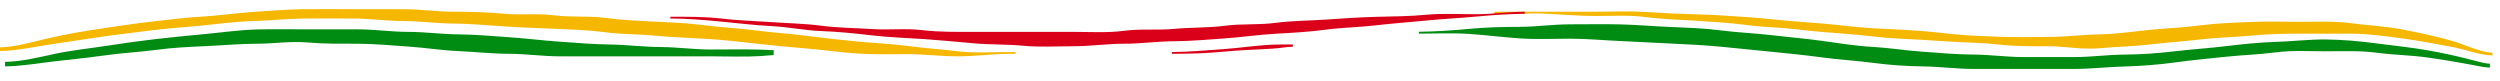
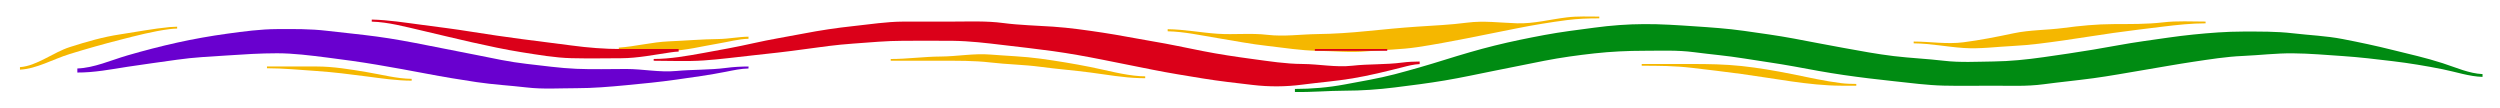
- <svg xmlns="http://www.w3.org/2000/svg" viewBox="0 0 992 32" preserveAspectRatio="none">
+ <svg xmlns="http://www.w3.org/2000/svg" viewBox="0 0 1002 43" preserveAspectRatio="none">
  <defs>
    <linearGradient id="gold" x2="0" y2="1">
      <stop stop-color="#FFD138" />
      <stop offset="1" stop-color="#EEAD00" />
    </linearGradient>
  </defs>
-   <path fill="#008B12" d="M563 12.60 C569.67 12.52 576.33 12.08 583.00 11.45 C589.67 10.82 596.33 10.66 603.00 10.65 C609.67 10.63 616.33 9.65 623.00 9.65 C629.67 9.65 636.33 9.52 643.00 9.68 C649.67 9.85 656.33 10.43 663.00 10.72 C669.67 11.00 676.33 11.20 683.00 12.08 C689.67 12.96 696.33 13.15 703.00 13.96 C709.67 14.76 716.33 15.29 723.00 16.22 C729.67 17.15 736.33 18.23 743.00 18.60 C749.67 18.97 756.33 20.08 763.00 20.53 C769.67 20.98 776.33 21.63 783.00 21.65 C789.67 21.67 796.33 22.65 803.00 22.65 C809.67 22.65 816.33 22.65 823.00 22.65 C829.67 22.65 836.33 21.70 843.00 21.66 C849.67 21.61 856.33 21.13 863.00 20.34 C869.67 19.56 876.33 19.15 883.00 18.34 C889.67 17.54 896.33 16.82 903.00 16.62 C909.67 16.42 916.33 15.58 923.00 15.66 C929.67 15.75 936.33 16.33 943.00 17.22 C949.67 18.11 956.33 18.75 963.00 19.91 C969.67 21.06 976.33 22.56 983.00 24.35 C984.67 24.80 986.33 25.22 988.00 25.28L988 26.82 C986.33 26.77 984.67 26.46 983.00 26.14 C976.33 24.86 969.67 23.72 963.00 22.79 C956.33 21.86 949.67 21.80 943.00 20.92 C936.33 20.04 929.67 20.35 923.00 20.35 C916.33 20.35 909.67 19.91 903.00 20.78 C896.33 21.66 889.67 21.83 883.00 22.54 C876.33 23.25 869.67 23.86 863.00 24.78 C856.33 25.69 849.67 26.20 843.00 26.38 C836.33 26.56 829.67 27.35 823.00 27.35 C816.33 27.35 809.67 27.35 803.00 27.35 C796.33 27.35 789.67 27.35 783.00 27.35 C776.33 27.35 769.67 26.43 763.00 26.35 C756.33 26.27 749.67 25.80 743.00 24.92 C736.33 24.04 729.67 23.68 723.00 22.78 C716.33 21.88 709.67 21.21 703.00 20.55 C696.33 19.88 689.67 19.18 683.00 18.55 C676.33 17.92 669.67 17.57 663.00 17.28 C656.33 17.00 649.67 16.57 643.00 16.28 C636.33 16.00 629.67 15.35 623.00 15.35 C616.33 15.35 609.67 15.68 603.00 15.23 C596.33 14.78 589.67 13.92 583.00 13.47 C576.33 13.02 569.67 13.35 563.00 13.35Z" />
-   <path fill="#008B12" d="M2 24.55 C8.67 24.43 15.33 22.74 22.00 21.32 C28.67 19.91 35.33 19.26 42.00 18.22 C48.67 17.17 55.33 16.27 62.00 15.48 C68.67 14.69 75.33 14.09 82.00 13.45 C88.67 12.81 95.33 11.85 102.00 11.68 C108.67 11.52 115.33 11.65 122.00 11.65 C128.67 11.65 135.33 11.65 142.00 11.65 C148.67 11.66 155.33 12.65 162.00 12.65 C168.67 12.65 175.33 13.60 182.00 13.64 C188.67 13.69 195.33 14.32 202.00 14.77 C208.67 15.22 215.33 16.08 222.00 16.53 C228.67 16.98 235.33 17.58 242.00 17.66 C248.67 17.75 255.33 18.62 262.00 18.66 C268.67 18.69 275.33 19.65 282.00 19.65 C288.67 19.65 295.33 19.50 302.00 19.70 C303.67 19.75 305.33 19.89 307.00 19.91L307 21.86 C305.33 21.90 303.67 22.13 302.00 22.24 C295.33 22.65 288.67 22.35 282.00 22.35 C275.33 22.35 268.67 22.35 262.00 22.35 C255.33 22.35 248.67 22.35 242.00 22.35 C235.33 22.35 228.67 22.35 222.00 22.35 C215.33 22.35 208.67 21.36 202.00 21.35 C195.33 21.34 188.67 20.57 182.00 20.28 C175.33 20.00 168.67 18.92 162.00 18.47 C155.33 18.02 148.67 17.37 142.00 17.35 C135.33 17.34 128.67 17.44 122.00 16.85 C115.33 16.26 108.67 17.35 102.00 17.35 C95.33 17.35 88.67 17.99 82.00 18.28 C75.33 18.58 68.67 18.90 62.00 19.78 C55.33 20.67 48.67 21.00 42.00 21.92 C35.33 22.84 28.67 23.56 22.00 24.30 C15.33 25.03 8.67 26.28 2.00 26.33Z" />
-   <path fill="#F5B700" d="M0 18.81 C6.67 18.60 13.33 16.49 20.00 15.00 C26.67 13.50 33.33 12.34 40.00 11.37 C46.67 10.41 53.33 9.33 60.00 8.60 C66.67 7.86 73.33 6.97 80.00 6.60 C86.67 6.23 93.33 5.22 100.00 4.77 C106.67 4.32 113.33 3.75 120.00 3.66 C126.67 3.58 133.33 3.65 140.00 3.65 C146.67 3.65 153.33 3.65 160.00 3.65 C166.67 3.65 173.33 4.64 180.00 4.65 C186.67 4.65 193.33 4.82 200.00 5.45 C206.67 6.08 213.33 5.21 220.00 6.08 C226.67 6.96 233.33 6.21 240.00 7.08 C246.67 7.96 253.33 8.28 260.00 8.59 C266.67 8.89 273.33 9.20 280.00 10.08 C286.67 10.96 293.33 11.18 300.00 12.08 C306.67 12.98 313.33 13.33 320.00 14.22 C326.67 15.10 333.33 15.81 340.00 16.45 C346.67 17.10 353.33 17.34 360.00 18.22 C366.67 19.10 373.33 19.54 380.00 20.34 C386.67 21.14 393.33 20.65 400.00 20.65 C401.00 20.65 402.00 20.65 403.00 20.65L403 21.35 C402.00 21.35 401.00 21.35 400.00 21.36 C393.33 21.45 386.67 22.35 380.00 22.35 C373.33 22.34 366.67 21.49 360.00 21.48 C353.33 21.48 346.67 21.68 340.00 21.23 C333.33 20.78 326.67 19.78 320.00 19.24 C313.33 18.71 306.67 18.03 300.00 17.30 C293.33 16.56 286.67 15.77 280.00 15.40 C273.33 15.03 266.67 14.78 260.00 14.15 C253.33 13.52 246.67 13.66 240.00 12.78 C233.33 11.91 226.67 11.70 220.00 11.42 C213.33 11.13 206.67 10.92 200.00 10.47 C193.33 10.02 186.67 9.41 180.00 9.35 C173.33 9.30 166.67 8.36 160.00 8.35 C153.33 8.33 146.67 7.35 140.00 7.35 C133.33 7.35 126.67 7.28 120.00 7.36 C113.33 7.45 106.67 8.22 100.00 8.38 C93.33 8.55 86.67 9.49 80.00 10.15 C73.33 10.82 66.67 11.19 60.00 12.06 C53.33 12.93 46.67 13.66 40.00 14.63 C33.33 15.59 26.67 16.64 20.00 17.63 C13.33 18.62 6.67 20.13 0.00 20.25Z" />
-   <path fill="#F5B700" d="M593 4.65 C599.67 4.65 606.33 4.65 613.00 4.65 C619.67 4.65 626.33 4.65 633.00 4.65 C639.67 4.65 646.33 4.32 653.00 4.77 C659.67 5.22 666.33 5.52 673.00 5.68 C679.67 5.85 686.33 6.32 693.00 6.77 C699.67 7.22 706.33 8.05 713.00 8.54 C719.67 9.02 726.33 9.56 733.00 10.34 C739.67 11.13 746.33 11.41 753.00 11.71 C759.67 12.02 766.33 12.56 773.00 13.34 C779.67 14.13 786.33 14.30 793.00 14.58 C799.67 14.87 806.33 14.65 813.00 14.65 C819.67 14.65 826.33 13.74 833.00 13.64 C839.67 13.54 846.33 12.51 853.00 11.85 C859.67 11.18 866.33 10.96 873.00 10.08 C879.67 9.21 886.33 9.00 893.00 8.72 C899.67 8.43 906.33 8.65 913.00 8.65 C919.67 8.65 926.33 8.33 933.00 9.22 C939.67 10.10 946.33 10.38 953.00 11.65 C959.67 12.92 966.33 14.32 973.00 16.23 C978.33 17.75 983.67 20.65 989.00 20.93L989 22.01 C983.67 21.83 978.33 19.62 973.00 18.62 C966.33 17.38 959.67 16.13 953.00 15.21 C946.33 14.30 939.67 13.39 933.00 13.36 C926.33 13.32 919.67 13.35 913.00 13.35 C906.33 13.35 899.67 13.52 893.00 14.15 C886.33 14.78 879.67 14.87 873.00 15.66 C866.33 16.45 859.67 16.87 853.00 17.66 C846.33 18.45 839.67 18.52 833.00 19.15 C826.33 19.78 819.67 18.37 813.00 18.35 C806.33 18.34 799.67 18.44 793.00 17.66 C786.33 16.87 779.67 16.92 773.00 16.47 C766.33 16.02 759.67 15.59 753.00 15.29 C746.33 14.98 739.67 13.95 733.00 13.46 C726.33 12.98 719.67 12.46 713.00 11.66 C706.33 10.85 699.67 10.80 693.00 9.92 C686.33 9.04 679.67 8.68 673.00 8.23 C666.33 7.78 659.67 7.66 653.00 6.78 C646.33 5.91 639.67 6.35 633.00 6.35 C626.33 6.35 619.67 5.70 613.00 5.42 C606.33 5.14 599.67 5.69 593.00 5.54Z" />
-   <path fill="#DB0019" d="M266 6.65 C272.67 6.65 279.33 6.56 286.00 7.34 C292.67 8.13 299.33 8.30 306.00 8.77 C312.67 9.23 319.33 9.34 326.00 10.22 C332.67 11.09 339.33 11.08 346.00 11.53 C352.67 11.98 359.33 11.17 366.00 11.96 C372.67 12.74 379.33 12.65 386.00 12.65 C392.67 12.65 399.33 12.65 406.00 12.65 C412.67 12.65 419.33 12.65 426.00 12.65 C432.67 12.65 439.33 13.09 446.00 12.22 C452.67 11.34 459.33 12.08 466.00 11.45 C472.67 10.82 479.33 11.09 486.00 10.22 C492.67 9.34 499.33 9.96 506.00 9.08 C512.67 8.21 519.33 8.22 526.00 7.77 C532.67 7.32 539.33 6.85 546.00 6.68 C552.67 6.52 559.33 6.48 566.00 5.85 C572.67 5.22 579.33 5.68 586.00 5.64 C592.33 5.61 598.67 4.65 605.00 4.65L605 5.45 C598.67 5.56 592.33 5.96 586.00 6.55 C579.33 7.18 572.67 7.49 566.00 8.15 C559.33 8.82 552.67 9.26 546.00 10.04 C539.33 10.83 532.67 10.90 526.00 11.78 C519.33 12.67 512.67 13.03 506.00 13.40 C499.33 13.77 492.67 14.78 486.00 15.23 C479.33 15.68 472.67 16.32 466.00 16.36 C459.33 16.40 452.67 17.35 446.00 17.35 C439.33 17.35 432.67 18.34 426.00 18.35 C419.33 18.35 412.67 18.78 406.00 18.15 C399.33 17.52 392.67 17.78 386.00 17.15 C379.33 16.52 372.67 15.93 366.00 15.47 C359.33 15.00 352.67 14.83 346.00 14.04 C339.33 13.26 332.67 12.58 326.00 12.33 C319.33 12.09 312.67 10.68 306.00 10.35 C299.33 10.02 292.67 9.19 286.00 8.55 C279.33 7.91 272.67 7.35 266.00 7.35Z" />
-   <path fill="#DB0019" d="M465 20.64 C471.67 20.62 478.33 19.98 485.00 19.53 C491.67 19.08 498.33 18.00 505.00 17.72 C507.67 17.60 510.33 17.65 513.00 17.65L513 18.54 C510.33 18.60 507.67 19.15 505.00 19.30 C498.33 19.67 491.67 19.92 485.00 20.55 C478.33 21.18 471.67 21.35 465.00 21.35Z" />
+   <path fill="#6900CF" d="M31 27.44 C37.67 27.23 44.33 24.18 51.00 22.23 C57.67 20.29 64.33 18.56 71.00 17.08 C77.67 15.61 84.33 14.43 91.00 13.51 C97.67 12.60 104.33 11.69 111.00 11.66 C117.67 11.62 124.33 11.55 131.00 12.34 C137.67 13.13 144.33 13.75 151.00 14.65 C157.67 15.55 164.33 16.79 171.00 18.12 C177.67 19.45 184.33 20.71 191.00 22.05 C197.67 23.39 204.33 24.85 211.00 25.59 C217.67 26.33 224.33 27.30 231.00 27.58 C237.67 27.87 244.33 27.65 251.00 27.65 C257.67 27.65 264.33 29.07 271.00 28.45 C277.67 27.83 284.33 28.09 291.00 27.22 C294.00 26.82 297.00 26.66 300.00 26.65L300 27.45 C297.00 27.51 294.00 28.15 291.00 28.75 C284.33 30.08 277.67 30.96 271.00 31.92 C264.33 32.87 257.67 33.52 251.00 34.15 C244.33 34.78 237.67 35.35 231.00 35.35 C224.33 35.35 217.67 35.83 211.00 35.04 C204.33 34.26 197.67 33.91 191.00 32.91 C184.33 31.91 177.67 30.82 171.00 29.54 C164.33 28.27 157.67 27.06 151.00 25.93 C144.33 24.81 137.67 23.88 131.00 23.05 C124.33 22.22 117.67 21.35 111.00 21.35 C104.33 21.35 97.67 21.78 91.00 22.23 C84.33 22.68 77.67 22.96 71.00 23.93 C64.33 24.90 57.67 25.74 51.00 26.78 C44.33 27.83 37.67 29.11 31.00 29.07Z" />
+   <path fill="#008B12" d="M519 35.65 C525.67 35.64 532.33 35.09 539.00 33.84 C545.67 32.58 552.33 31.50 559.00 29.76 C565.67 28.01 572.33 26.08 579.00 23.99 C585.67 21.91 592.33 19.93 599.00 18.28 C605.67 16.62 612.33 15.28 619.00 14.03 C625.67 12.78 632.33 11.98 639.00 11.09 C645.67 10.19 652.33 9.69 659.00 9.66 C665.67 9.62 672.33 10.08 679.00 10.53 C685.67 10.98 692.33 11.42 699.00 12.37 C705.67 13.33 712.33 14.21 719.00 15.46 C725.67 16.72 732.33 18.01 739.00 19.22 C745.67 20.43 752.33 21.68 759.00 22.48 C765.67 23.28 772.33 23.56 779.00 24.34 C785.67 25.13 792.33 24.72 799.00 24.64 C805.67 24.55 812.33 23.87 819.00 22.92 C825.67 21.98 832.33 20.99 839.00 19.89 C845.67 18.80 852.33 17.44 859.00 16.51 C865.67 15.59 872.33 14.51 879.00 13.85 C885.67 13.18 892.33 12.65 899.00 12.65 C905.67 12.65 912.33 12.56 919.00 13.34 C925.67 14.13 932.33 14.36 939.00 15.66 C945.67 16.95 952.33 18.36 959.00 20.03 C965.67 21.69 972.33 23.16 979.00 25.32 C984.33 27.05 989.67 29.47 995.00 29.70L995 30.82 C989.67 30.66 984.33 28.82 979.00 27.75 C972.33 26.42 965.67 25.32 959.00 24.52 C952.33 23.72 945.67 22.92 939.00 22.47 C932.33 22.02 925.67 21.43 919.00 21.37 C912.33 21.30 905.67 22.13 899.00 22.42 C892.33 22.70 885.67 23.78 879.00 24.77 C872.33 25.77 865.67 26.99 859.00 28.10 C852.33 29.21 845.67 30.45 839.00 31.35 C832.33 32.25 825.67 32.89 819.00 33.78 C812.33 34.67 805.67 34.35 799.00 34.35 C792.33 34.35 785.67 34.48 779.00 34.32 C772.33 34.15 765.67 33.25 759.00 32.54 C752.33 31.83 745.67 31.04 739.00 30.07 C732.33 29.11 725.67 27.86 719.00 26.62 C712.33 25.39 705.67 24.53 699.00 23.43 C692.33 22.34 685.67 21.80 679.00 20.92 C672.33 20.03 665.67 20.35 659.00 20.35 C652.33 20.35 645.67 20.67 639.00 21.40 C632.33 22.14 625.67 23.05 619.00 24.35 C612.33 25.66 605.67 27.02 599.00 28.35 C592.33 29.68 585.67 31.15 579.00 32.26 C572.33 33.38 565.67 34.22 559.00 35.05 C552.33 35.88 545.67 36.34 539.00 36.35 C532.33 36.36 525.67 37.01 519.00 36.86Z" />
+   <path fill="#F5B700" d="M468 11.70 C474.67 11.78 481.33 13.08 488.00 13.53 C494.67 13.98 501.33 13.17 508.00 13.96 C514.67 14.74 521.33 13.75 528.00 13.66 C534.67 13.58 541.33 13.12 548.00 12.45 C554.67 11.79 561.33 11.13 568.00 10.68 C574.67 10.23 581.33 9.96 588.00 9.08 C594.67 8.21 601.33 9.13 608.00 9.34 C614.67 9.56 621.33 7.76 628.00 6.96 C632.33 6.44 636.67 6.65 641.00 6.65L641 7.35 C636.67 7.35 632.33 7.49 628.00 8.06 C621.33 8.93 614.67 10.02 608.00 11.35 C601.33 12.68 594.67 14.04 588.00 15.35 C581.33 16.65 574.67 17.91 568.00 18.91 C561.33 19.91 554.67 19.92 548.00 20.55 C541.33 21.18 534.67 20.46 528.00 20.36 C521.33 20.26 514.67 19.14 508.00 18.40 C501.33 17.67 494.67 16.36 488.00 15.27 C481.33 14.18 474.67 12.69 468.00 12.54Z" />
+   <path fill="#F5B700" d="M767 16.65 C773.67 16.66 780.33 17.81 787.00 16.94 C793.67 16.08 800.33 14.76 807.00 13.35 C813.67 11.94 820.33 12.10 827.00 11.22 C833.67 10.33 840.33 9.69 847.00 9.66 C853.67 9.62 860.33 9.74 867.00 8.96 C872.67 8.29 878.33 8.65 884.00 8.65L884 9.35 C878.33 9.36 872.67 9.97 867.00 10.66 C860.33 11.46 853.67 12.29 847.00 13.21 C840.33 14.13 833.67 15.28 827.00 16.21 C820.33 17.14 813.67 18.09 807.00 18.41 C800.33 18.73 793.67 19.68 787.00 19.23 C780.33 18.78 773.67 17.42 767.00 17.37Z" />
+   <path fill="#F5B700" d="M8 26.90 C14.67 26.48 21.33 20.99 28.00 18.86 C34.67 16.73 41.33 14.80 48.00 13.80 C54.67 12.80 61.33 11.49 68.00 10.85 C69.00 10.76 70.00 10.71 71.00 10.70L71 11.45 C70.00 11.47 69.00 11.55 68.00 11.67 C61.33 12.53 54.67 14.28 48.00 15.99 C41.33 17.69 34.67 19.58 28.00 21.63 C21.33 23.68 14.67 27.60 8.00 27.92Z" />
+   <path fill="#F5B700" d="M248 19.09 C254.67 18.63 261.33 16.87 268.00 16.58 C274.67 16.30 281.33 15.72 288.00 15.64 C292.00 15.59 296.00 14.75 300.00 14.70L300 15.54 C296.00 15.64 292.00 16.77 288.00 17.43 C281.33 18.54 274.67 20.29 268.00 20.45 C261.33 20.61 254.67 20.35 248.00 20.35Z" />
+   <path fill="#F5B700" d="M357 23.65 C363.67 23.65 370.33 22.69 377.00 22.66 C383.67 22.62 390.33 21.32 397.00 21.87 C403.67 22.41 410.33 22.60 417.00 23.51 C423.67 24.43 430.33 25.52 437.00 26.85 C443.67 28.18 450.33 30.08 457.00 30.53 C457.67 30.57 458.33 30.59 459.00 30.60L459 31.34 C458.33 31.34 457.67 31.33 457.00 31.32 C450.33 31.16 443.67 29.93 437.00 29.06 C430.33 28.18 423.67 27.68 417.00 26.78 C410.33 25.89 403.67 25.83 397.00 25.04 C390.33 24.26 383.67 24.35 377.00 24.35 C370.33 24.35 363.67 24.35 357.00 24.35Z" />
+   <path fill="#F5B700" d="M658 25.65 C664.67 25.65 671.33 25.65 678.00 25.65 C684.67 25.65 691.33 25.75 698.00 26.46 C704.67 27.17 711.33 28.32 718.00 29.65 C724.67 30.98 731.33 32.51 738.00 33.34 C740.00 33.58 742.00 33.63 744.00 33.64L744 34.35 C742.00 34.35 740.00 34.35 738.00 34.35 C731.33 34.33 724.67 33.57 718.00 32.63 C711.33 31.68 704.67 30.56 698.00 29.65 C691.33 28.74 684.67 27.97 678.00 27.18 C671.33 26.39 664.67 26.35 658.00 26.35Z" />
+   <path fill="#F5B700" d="M107 26.65 C113.67 26.65 120.33 26.65 127.00 26.65 C133.67 26.66 140.33 27.79 147.00 28.90 C153.00 29.90 159.00 31.53 165.00 31.60L165 32.34 C159.00 32.32 153.00 31.43 147.00 30.64 C140.33 29.77 133.67 28.92 127.00 28.47 C120.33 28.02 113.67 27.36 107.00 27.35Z" />
+   <path fill="#DB0019" d="M149 7.84 C155.67 7.99 162.33 9.07 169.00 9.94 C175.67 10.82 182.33 11.65 189.00 12.73 C195.67 13.81 202.33 14.75 209.00 15.65 C215.67 16.55 222.33 17.32 229.00 18.22 C235.67 19.12 242.33 19.65 249.00 19.65 C255.67 19.65 262.33 19.65 269.00 19.65 C270.00 19.65 271.00 19.65 272.00 19.65L272 20.67 C271.00 20.70 270.00 20.82 269.00 20.96 C262.33 21.92 255.67 23.31 249.00 23.34 C242.33 23.38 235.67 23.48 229.00 23.32 C222.33 23.15 215.67 21.96 209.00 20.92 C202.33 19.87 195.67 18.40 189.00 16.92 C182.33 15.43 175.67 13.77 169.00 12.23 C162.33 10.70 155.67 8.86 149.00 8.67Z" />
+   <path fill="#DB0019" d="M262 23.64 C268.67 23.62 275.33 22.42 282.00 21.22 C288.67 20.01 295.33 18.81 302.00 17.31 C308.67 15.80 315.33 14.75 322.00 13.46 C328.67 12.17 335.33 11.17 342.00 10.46 C348.67 9.75 355.33 8.69 362.00 8.66 C368.67 8.62 375.33 8.65 382.00 8.65 C388.67 8.65 395.33 8.34 402.00 9.22 C408.67 10.09 415.33 10.23 422.00 10.68 C428.67 11.13 435.33 12.09 442.00 13.09 C448.67 14.09 455.33 15.46 462.00 16.57 C468.67 17.68 475.33 19.13 482.00 20.45 C488.67 21.77 495.33 22.75 502.00 23.65 C508.67 24.55 515.33 25.61 522.00 25.64 C528.67 25.68 535.33 27.08 542.00 26.34 C548.67 25.59 555.33 25.96 562.00 25.08 C564.33 24.78 566.67 24.67 569.00 24.66L569 25.69 C566.67 25.77 564.33 26.39 562.00 26.99 C555.33 28.68 548.67 30.32 542.00 31.43 C535.33 32.54 528.67 33.04 522.00 33.92 C515.33 34.80 508.67 34.83 502.00 34.04 C495.33 33.26 488.67 32.52 482.00 31.43 C475.33 30.34 468.67 29.28 462.00 27.95 C455.33 26.62 448.67 25.28 442.00 23.95 C435.33 22.62 428.67 21.42 422.00 20.49 C415.33 19.56 408.67 18.84 402.00 18.04 C395.33 17.24 388.67 16.45 382.00 16.36 C375.33 16.28 368.67 16.35 362.00 16.35 C355.33 16.35 348.67 17.00 342.00 17.47 C335.33 17.93 328.67 18.85 322.00 19.78 C315.33 20.71 308.67 21.45 302.00 22.16 C295.33 22.87 288.67 23.78 282.00 24.23 C275.33 24.68 268.67 24.35 262.00 24.35Z" />
+   <path fill="#DB0019" d="M527 19.65 C533.67 19.65 540.33 19.65 547.00 19.65 C550.00 19.65 553.00 19.65 556.00 19.65L556 20.35 C553.00 20.35 550.00 20.35 547.00 20.35 C540.33 20.35 533.67 20.35 527.00 20.35Z" />
</svg>
